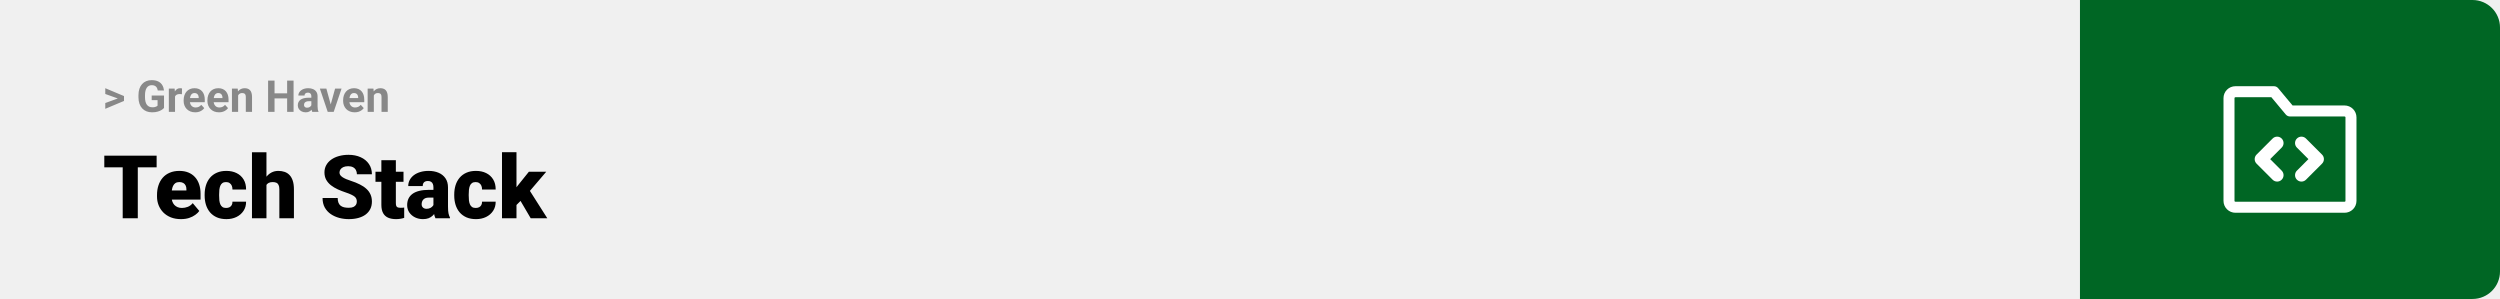
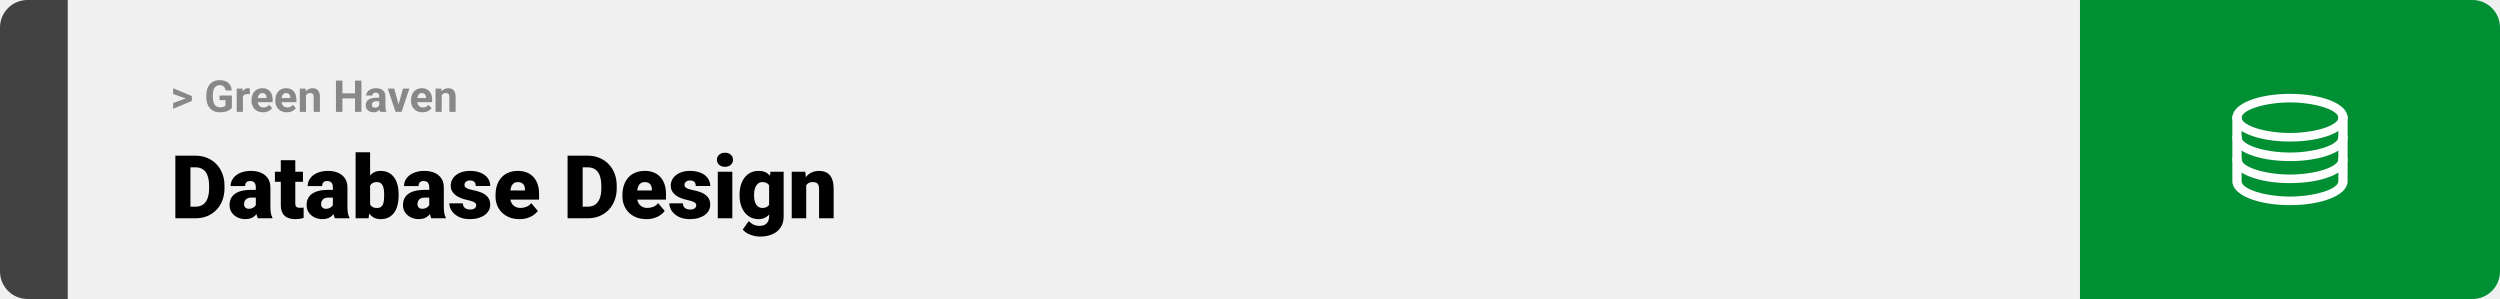
<svg xmlns="http://www.w3.org/2000/svg" width="1363" height="163" viewBox="0 0 1363 163" fill="none">
-   <rect width="1134" height="163" fill="#F0F0F0" />
-   <path d="M64.906 53.922L57.395 51.238V48.086L67.602 52.375V54.637L64.906 53.922ZM57.395 56.172L64.918 53.43L67.602 52.785V55.035L57.395 59.324V56.172ZM89.422 52.082V58.844C89.156 59.164 88.746 59.512 88.191 59.887C87.637 60.254 86.922 60.57 86.047 60.836C85.172 61.102 84.113 61.234 82.871 61.234C81.769 61.234 80.766 61.055 79.859 60.695C78.953 60.328 78.172 59.793 77.516 59.09C76.867 58.387 76.367 57.527 76.016 56.512C75.664 55.488 75.488 54.32 75.488 53.008V51.941C75.488 50.629 75.656 49.461 75.992 48.438C76.336 47.414 76.824 46.551 77.457 45.848C78.09 45.145 78.844 44.609 79.719 44.242C80.594 43.875 81.566 43.691 82.637 43.691C84.121 43.691 85.34 43.934 86.293 44.418C87.246 44.895 87.973 45.559 88.473 46.41C88.981 47.254 89.293 48.223 89.41 49.316H86C85.914 48.738 85.75 48.234 85.508 47.805C85.266 47.375 84.918 47.039 84.465 46.797C84.019 46.555 83.441 46.434 82.731 46.434C82.144 46.434 81.621 46.555 81.16 46.797C80.707 47.031 80.324 47.379 80.012 47.84C79.699 48.301 79.461 48.871 79.297 49.551C79.133 50.23 79.051 51.02 79.051 51.918V53.008C79.051 53.898 79.137 54.688 79.309 55.375C79.481 56.055 79.734 56.629 80.07 57.098C80.414 57.559 80.836 57.906 81.336 58.141C81.836 58.375 82.418 58.492 83.082 58.492C83.637 58.492 84.098 58.445 84.465 58.352C84.84 58.258 85.141 58.145 85.367 58.012C85.602 57.871 85.781 57.738 85.906 57.613V54.59H82.695V52.082H89.422ZM95.422 51.086V61H92.047V48.32H95.223L95.422 51.086ZM99.242 48.238L99.184 51.367C99.019 51.344 98.82 51.324 98.586 51.309C98.359 51.285 98.152 51.273 97.965 51.273C97.488 51.273 97.074 51.336 96.723 51.461C96.379 51.578 96.09 51.754 95.856 51.988C95.629 52.223 95.457 52.508 95.34 52.844C95.231 53.18 95.168 53.562 95.152 53.992L94.473 53.781C94.473 52.961 94.555 52.207 94.719 51.52C94.883 50.824 95.121 50.219 95.434 49.703C95.754 49.188 96.144 48.789 96.606 48.508C97.066 48.227 97.594 48.086 98.188 48.086C98.375 48.086 98.566 48.102 98.762 48.133C98.957 48.156 99.117 48.191 99.242 48.238ZM106.438 61.234C105.453 61.234 104.57 61.078 103.789 60.766C103.008 60.445 102.344 60.004 101.797 59.441C101.258 58.879 100.844 58.227 100.555 57.484C100.266 56.734 100.121 55.938 100.121 55.094V54.625C100.121 53.664 100.258 52.785 100.531 51.988C100.805 51.191 101.195 50.5 101.703 49.914C102.219 49.328 102.844 48.879 103.578 48.566C104.312 48.246 105.141 48.086 106.062 48.086C106.961 48.086 107.758 48.234 108.453 48.531C109.148 48.828 109.73 49.25 110.199 49.797C110.676 50.344 111.035 51 111.277 51.766C111.52 52.523 111.641 53.367 111.641 54.297V55.703H101.562V53.453H108.324V53.195C108.324 52.727 108.238 52.309 108.066 51.941C107.902 51.566 107.652 51.27 107.316 51.051C106.98 50.832 106.551 50.723 106.027 50.723C105.582 50.723 105.199 50.82 104.879 51.016C104.559 51.211 104.297 51.484 104.094 51.836C103.898 52.188 103.75 52.602 103.648 53.078C103.555 53.547 103.508 54.062 103.508 54.625V55.094C103.508 55.602 103.578 56.07 103.719 56.5C103.867 56.93 104.074 57.301 104.34 57.613C104.613 57.926 104.941 58.168 105.324 58.34C105.715 58.512 106.156 58.598 106.648 58.598C107.258 58.598 107.824 58.48 108.348 58.246C108.879 58.004 109.336 57.641 109.719 57.156L111.359 58.938C111.094 59.32 110.73 59.688 110.27 60.039C109.816 60.391 109.27 60.68 108.629 60.906C107.988 61.125 107.258 61.234 106.438 61.234ZM119.398 61.234C118.414 61.234 117.531 61.078 116.75 60.766C115.969 60.445 115.305 60.004 114.758 59.441C114.219 58.879 113.805 58.227 113.516 57.484C113.227 56.734 113.082 55.938 113.082 55.094V54.625C113.082 53.664 113.219 52.785 113.492 51.988C113.766 51.191 114.156 50.5 114.664 49.914C115.18 49.328 115.805 48.879 116.539 48.566C117.273 48.246 118.102 48.086 119.023 48.086C119.922 48.086 120.719 48.234 121.414 48.531C122.109 48.828 122.691 49.25 123.16 49.797C123.637 50.344 123.996 51 124.238 51.766C124.48 52.523 124.602 53.367 124.602 54.297V55.703H114.523V53.453H121.285V53.195C121.285 52.727 121.199 52.309 121.027 51.941C120.863 51.566 120.613 51.27 120.277 51.051C119.941 50.832 119.512 50.723 118.988 50.723C118.543 50.723 118.16 50.82 117.84 51.016C117.52 51.211 117.258 51.484 117.055 51.836C116.859 52.188 116.711 52.602 116.609 53.078C116.516 53.547 116.469 54.062 116.469 54.625V55.094C116.469 55.602 116.539 56.07 116.68 56.5C116.828 56.93 117.035 57.301 117.301 57.613C117.574 57.926 117.902 58.168 118.285 58.34C118.676 58.512 119.117 58.598 119.609 58.598C120.219 58.598 120.785 58.48 121.309 58.246C121.84 58.004 122.297 57.641 122.68 57.156L124.32 58.938C124.055 59.32 123.691 59.688 123.23 60.039C122.777 60.391 122.23 60.68 121.59 60.906C120.949 61.125 120.219 61.234 119.398 61.234ZM129.828 51.027V61H126.453V48.32H129.617L129.828 51.027ZM129.336 54.215H128.422C128.422 53.277 128.543 52.434 128.785 51.684C129.027 50.926 129.367 50.281 129.805 49.75C130.242 49.211 130.762 48.801 131.363 48.52C131.973 48.23 132.652 48.086 133.402 48.086C133.996 48.086 134.539 48.172 135.031 48.344C135.523 48.516 135.945 48.789 136.297 49.164C136.656 49.539 136.93 50.035 137.117 50.652C137.312 51.27 137.41 52.023 137.41 52.914V61H134.012V52.902C134.012 52.34 133.934 51.902 133.777 51.59C133.621 51.277 133.391 51.059 133.086 50.934C132.789 50.801 132.422 50.734 131.984 50.734C131.531 50.734 131.137 50.824 130.801 51.004C130.473 51.184 130.199 51.434 129.98 51.754C129.77 52.066 129.609 52.434 129.5 52.855C129.391 53.277 129.336 53.73 129.336 54.215ZM157.543 50.887V53.629H148.637V50.887H157.543ZM149.68 43.938V61H146.164V43.938H149.68ZM160.051 43.938V61H156.547V43.938H160.051ZM169.742 58.141V52.492C169.742 52.086 169.676 51.738 169.543 51.449C169.41 51.152 169.203 50.922 168.922 50.758C168.648 50.594 168.293 50.512 167.855 50.512C167.48 50.512 167.156 50.578 166.883 50.711C166.609 50.836 166.398 51.02 166.25 51.262C166.102 51.496 166.027 51.773 166.027 52.094H162.652C162.652 51.555 162.777 51.043 163.027 50.559C163.277 50.074 163.641 49.648 164.117 49.281C164.594 48.906 165.16 48.613 165.816 48.402C166.48 48.191 167.223 48.086 168.043 48.086C169.027 48.086 169.902 48.25 170.668 48.578C171.434 48.906 172.035 49.398 172.473 50.055C172.918 50.711 173.141 51.531 173.141 52.516V57.941C173.141 58.637 173.184 59.207 173.27 59.652C173.355 60.09 173.48 60.473 173.645 60.801V61H170.234C170.07 60.656 169.945 60.227 169.859 59.711C169.781 59.188 169.742 58.664 169.742 58.141ZM170.188 53.277L170.211 55.188H168.324C167.879 55.188 167.492 55.238 167.164 55.34C166.836 55.441 166.566 55.586 166.355 55.773C166.145 55.953 165.988 56.164 165.887 56.406C165.793 56.648 165.746 56.914 165.746 57.203C165.746 57.492 165.812 57.754 165.945 57.988C166.078 58.215 166.27 58.395 166.52 58.527C166.77 58.652 167.062 58.715 167.398 58.715C167.906 58.715 168.348 58.613 168.723 58.41C169.098 58.207 169.387 57.957 169.59 57.66C169.801 57.363 169.91 57.082 169.918 56.816L170.809 58.246C170.684 58.566 170.512 58.898 170.293 59.242C170.082 59.586 169.812 59.91 169.484 60.215C169.156 60.512 168.762 60.758 168.301 60.953C167.84 61.141 167.293 61.234 166.66 61.234C165.855 61.234 165.125 61.074 164.469 60.754C163.82 60.426 163.305 59.977 162.922 59.406C162.547 58.828 162.359 58.172 162.359 57.438C162.359 56.773 162.484 56.184 162.734 55.668C162.984 55.152 163.352 54.719 163.836 54.367C164.328 54.008 164.941 53.738 165.676 53.559C166.41 53.371 167.262 53.277 168.23 53.277H170.188ZM179.867 58.539L182.68 48.32H186.207L181.93 61H179.797L179.867 58.539ZM177.934 48.32L180.758 58.551L180.816 61H178.672L174.395 48.32H177.934ZM193.391 61.234C192.406 61.234 191.523 61.078 190.742 60.766C189.961 60.445 189.297 60.004 188.75 59.441C188.211 58.879 187.797 58.227 187.508 57.484C187.219 56.734 187.074 55.938 187.074 55.094V54.625C187.074 53.664 187.211 52.785 187.484 51.988C187.758 51.191 188.148 50.5 188.656 49.914C189.172 49.328 189.797 48.879 190.531 48.566C191.266 48.246 192.094 48.086 193.016 48.086C193.914 48.086 194.711 48.234 195.406 48.531C196.102 48.828 196.684 49.25 197.152 49.797C197.629 50.344 197.988 51 198.23 51.766C198.473 52.523 198.594 53.367 198.594 54.297V55.703H188.516V53.453H195.277V53.195C195.277 52.727 195.191 52.309 195.02 51.941C194.855 51.566 194.605 51.27 194.27 51.051C193.934 50.832 193.504 50.723 192.98 50.723C192.535 50.723 192.152 50.82 191.832 51.016C191.512 51.211 191.25 51.484 191.047 51.836C190.852 52.188 190.703 52.602 190.602 53.078C190.508 53.547 190.461 54.062 190.461 54.625V55.094C190.461 55.602 190.531 56.07 190.672 56.5C190.82 56.93 191.027 57.301 191.293 57.613C191.566 57.926 191.895 58.168 192.277 58.34C192.668 58.512 193.109 58.598 193.602 58.598C194.211 58.598 194.777 58.48 195.301 58.246C195.832 58.004 196.289 57.641 196.672 57.156L198.312 58.938C198.047 59.32 197.684 59.688 197.223 60.039C196.77 60.391 196.223 60.68 195.582 60.906C194.941 61.125 194.211 61.234 193.391 61.234ZM203.82 51.027V61H200.445V48.32H203.609L203.82 51.027ZM203.328 54.215H202.414C202.414 53.277 202.535 52.434 202.777 51.684C203.02 50.926 203.359 50.281 203.797 49.75C204.234 49.211 204.754 48.801 205.355 48.52C205.965 48.23 206.645 48.086 207.395 48.086C207.988 48.086 208.531 48.172 209.023 48.344C209.516 48.516 209.938 48.789 210.289 49.164C210.648 49.539 210.922 50.035 211.109 50.652C211.305 51.27 211.402 52.023 211.402 52.914V61H208.004V52.902C208.004 52.34 207.926 51.902 207.77 51.59C207.613 51.277 207.383 51.059 207.078 50.934C206.781 50.801 206.414 50.734 205.977 50.734C205.523 50.734 205.129 50.824 204.793 51.004C204.465 51.184 204.191 51.434 203.973 51.754C203.762 52.066 203.602 52.434 203.492 52.855C203.383 53.277 203.328 53.73 203.328 54.215Z" fill="#888888" />
-   <path d="M75.125 84.875V119H66.898V84.875H75.125ZM85.391 84.875V91.227H56.867V84.875H85.391ZM98.68 119.469C96.617 119.469 94.773 119.148 93.148 118.508C91.523 117.852 90.148 116.953 89.023 115.812C87.914 114.672 87.062 113.359 86.469 111.875C85.891 110.391 85.602 108.82 85.602 107.164V106.273C85.602 104.414 85.859 102.695 86.375 101.117C86.891 99.523 87.656 98.133 88.672 96.945C89.688 95.758 90.961 94.836 92.492 94.18C94.023 93.508 95.805 93.172 97.836 93.172C99.633 93.172 101.242 93.461 102.664 94.039C104.086 94.617 105.289 95.445 106.273 96.523C107.273 97.602 108.031 98.906 108.547 100.438C109.078 101.969 109.344 103.688 109.344 105.594V108.805H88.625V103.859H101.633V103.25C101.648 102.406 101.5 101.688 101.188 101.094C100.891 100.5 100.453 100.047 99.875 99.734C99.297 99.422 98.594 99.266 97.766 99.266C96.906 99.266 96.195 99.453 95.633 99.828C95.086 100.203 94.656 100.719 94.344 101.375C94.047 102.016 93.836 102.758 93.711 103.602C93.586 104.445 93.523 105.336 93.523 106.273V107.164C93.523 108.102 93.648 108.953 93.898 109.719C94.164 110.484 94.539 111.141 95.023 111.688C95.523 112.219 96.117 112.633 96.805 112.93C97.508 113.227 98.305 113.375 99.195 113.375C100.273 113.375 101.336 113.172 102.383 112.766C103.43 112.359 104.328 111.688 105.078 110.75L108.664 115.016C108.148 115.75 107.414 116.461 106.461 117.148C105.523 117.836 104.398 118.398 103.086 118.836C101.773 119.258 100.305 119.469 98.68 119.469ZM123.266 113.375C124 113.375 124.625 113.242 125.141 112.977C125.672 112.695 126.07 112.305 126.336 111.805C126.617 111.289 126.75 110.672 126.734 109.953H134.164C134.18 111.859 133.711 113.531 132.758 114.969C131.82 116.391 130.539 117.5 128.914 118.297C127.305 119.078 125.484 119.469 123.453 119.469C121.469 119.469 119.734 119.148 118.25 118.508C116.766 117.852 115.523 116.945 114.523 115.789C113.539 114.617 112.797 113.25 112.297 111.688C111.812 110.125 111.57 108.43 111.57 106.602V106.062C111.57 104.234 111.812 102.539 112.297 100.977C112.797 99.398 113.539 98.031 114.523 96.875C115.523 95.703 116.758 94.797 118.227 94.156C119.711 93.5 121.438 93.172 123.406 93.172C125.516 93.172 127.375 93.57 128.984 94.367C130.609 95.164 131.883 96.32 132.805 97.836C133.727 99.352 134.18 101.188 134.164 103.344H126.734C126.75 102.578 126.633 101.891 126.383 101.281C126.133 100.672 125.742 100.188 125.211 99.828C124.695 99.453 124.031 99.266 123.219 99.266C122.406 99.266 121.75 99.445 121.25 99.805C120.75 100.164 120.367 100.664 120.102 101.305C119.852 101.93 119.68 102.648 119.586 103.461C119.508 104.273 119.469 105.141 119.469 106.062V106.602C119.469 107.539 119.508 108.422 119.586 109.25C119.68 110.062 119.859 110.781 120.125 111.406C120.391 112.016 120.773 112.5 121.273 112.859C121.773 113.203 122.438 113.375 123.266 113.375ZM145.273 83V119H137.375V83H145.273ZM144.336 105.453L142.484 105.5C142.484 103.719 142.703 102.078 143.141 100.578C143.578 99.078 144.203 97.773 145.016 96.664C145.828 95.555 146.805 94.695 147.945 94.086C149.086 93.477 150.352 93.172 151.742 93.172C152.992 93.172 154.133 93.352 155.164 93.711C156.211 94.07 157.109 94.648 157.859 95.445C158.625 96.242 159.211 97.281 159.617 98.562C160.039 99.844 160.25 101.406 160.25 103.25V119H152.305V103.203C152.305 102.172 152.156 101.375 151.859 100.812C151.578 100.234 151.172 99.836 150.641 99.617C150.109 99.383 149.461 99.266 148.695 99.266C147.773 99.266 147.023 99.422 146.445 99.734C145.867 100.047 145.422 100.484 145.109 101.047C144.812 101.594 144.609 102.242 144.5 102.992C144.391 103.742 144.336 104.562 144.336 105.453ZM194.539 109.93C194.539 109.398 194.461 108.922 194.305 108.5C194.148 108.062 193.859 107.656 193.438 107.281C193.016 106.906 192.406 106.531 191.609 106.156C190.828 105.766 189.797 105.359 188.516 104.938C187.016 104.438 185.57 103.875 184.18 103.25C182.789 102.609 181.547 101.867 180.453 101.023C179.359 100.164 178.492 99.164 177.852 98.023C177.211 96.867 176.891 95.523 176.891 93.992C176.891 92.523 177.219 91.203 177.875 90.031C178.531 88.844 179.445 87.836 180.617 87.008C181.805 86.164 183.195 85.523 184.789 85.086C186.383 84.633 188.125 84.406 190.016 84.406C192.516 84.406 194.719 84.844 196.625 85.719C198.547 86.578 200.047 87.805 201.125 89.398C202.219 90.977 202.766 92.844 202.766 95H194.586C194.586 94.141 194.406 93.383 194.047 92.727C193.703 92.07 193.18 91.555 192.477 91.18C191.773 90.805 190.891 90.617 189.828 90.617C188.797 90.617 187.93 90.773 187.227 91.086C186.523 91.398 185.992 91.82 185.633 92.352C185.273 92.867 185.094 93.438 185.094 94.062C185.094 94.578 185.234 95.047 185.516 95.469C185.812 95.875 186.227 96.258 186.758 96.617C187.305 96.977 187.961 97.32 188.727 97.648C189.508 97.977 190.383 98.297 191.352 98.609C193.164 99.188 194.773 99.836 196.18 100.555C197.602 101.258 198.797 102.062 199.766 102.969C200.75 103.859 201.492 104.875 201.992 106.016C202.508 107.156 202.766 108.445 202.766 109.883C202.766 111.414 202.469 112.773 201.875 113.961C201.281 115.148 200.43 116.156 199.32 116.984C198.211 117.797 196.883 118.414 195.336 118.836C193.789 119.258 192.062 119.469 190.156 119.469C188.406 119.469 186.68 119.25 184.977 118.812C183.289 118.359 181.758 117.672 180.383 116.75C179.008 115.812 177.906 114.617 177.078 113.164C176.266 111.695 175.859 109.953 175.859 107.938H184.109C184.109 108.938 184.242 109.781 184.508 110.469C184.773 111.156 185.164 111.711 185.68 112.133C186.195 112.539 186.828 112.836 187.578 113.023C188.328 113.195 189.188 113.281 190.156 113.281C191.203 113.281 192.047 113.133 192.688 112.836C193.328 112.523 193.797 112.117 194.094 111.617C194.391 111.102 194.539 110.539 194.539 109.93ZM219.992 93.641V99.125H204.711V93.641H219.992ZM207.922 87.336H215.82V110.727C215.82 111.398 215.898 111.922 216.055 112.297C216.211 112.656 216.477 112.914 216.852 113.07C217.242 113.211 217.758 113.281 218.398 113.281C218.852 113.281 219.227 113.273 219.523 113.258C219.82 113.227 220.102 113.188 220.367 113.141V118.789C219.695 119.008 218.992 119.172 218.258 119.281C217.523 119.406 216.742 119.469 215.914 119.469C214.227 119.469 212.781 119.203 211.578 118.672C210.391 118.141 209.484 117.305 208.859 116.164C208.234 115.023 207.922 113.539 207.922 111.711V87.336ZM236.305 112.625V102.172C236.305 101.453 236.203 100.836 236 100.32C235.797 99.805 235.477 99.406 235.039 99.125C234.602 98.828 234.016 98.68 233.281 98.68C232.688 98.68 232.18 98.781 231.758 98.984C231.336 99.188 231.016 99.492 230.797 99.898C230.578 100.305 230.469 100.82 230.469 101.445H222.57C222.57 100.273 222.828 99.188 223.344 98.188C223.875 97.172 224.625 96.289 225.594 95.539C226.578 94.789 227.75 94.211 229.109 93.805C230.484 93.383 232.016 93.172 233.703 93.172C235.719 93.172 237.516 93.508 239.094 94.18C240.688 94.852 241.945 95.859 242.867 97.203C243.789 98.531 244.25 100.203 244.25 102.219V112.602C244.25 114.258 244.344 115.516 244.531 116.375C244.719 117.219 244.984 117.961 245.328 118.602V119H237.406C237.031 118.219 236.75 117.266 236.562 116.141C236.391 115 236.305 113.828 236.305 112.625ZM237.266 103.508L237.312 107.727H233.82C233.086 107.727 232.461 107.828 231.945 108.031C231.445 108.234 231.039 108.516 230.727 108.875C230.43 109.219 230.211 109.609 230.07 110.047C229.945 110.484 229.883 110.945 229.883 111.43C229.883 111.898 229.992 112.32 230.211 112.695C230.445 113.055 230.758 113.336 231.148 113.539C231.539 113.742 231.977 113.844 232.461 113.844C233.336 113.844 234.078 113.68 234.688 113.352C235.312 113.008 235.789 112.594 236.117 112.109C236.445 111.625 236.609 111.172 236.609 110.75L238.344 113.984C238.031 114.609 237.672 115.242 237.266 115.883C236.875 116.523 236.383 117.117 235.789 117.664C235.211 118.195 234.5 118.633 233.656 118.977C232.812 119.305 231.789 119.469 230.586 119.469C229.023 119.469 227.586 119.148 226.273 118.508C224.977 117.867 223.938 116.977 223.156 115.836C222.375 114.68 221.984 113.352 221.984 111.852C221.984 110.539 222.219 109.367 222.688 108.336C223.172 107.305 223.898 106.43 224.867 105.711C225.836 104.992 227.07 104.445 228.57 104.07C230.07 103.695 231.836 103.508 233.867 103.508H237.266ZM259.344 113.375C260.078 113.375 260.703 113.242 261.219 112.977C261.75 112.695 262.148 112.305 262.414 111.805C262.695 111.289 262.828 110.672 262.812 109.953H270.242C270.258 111.859 269.789 113.531 268.836 114.969C267.898 116.391 266.617 117.5 264.992 118.297C263.383 119.078 261.562 119.469 259.531 119.469C257.547 119.469 255.812 119.148 254.328 118.508C252.844 117.852 251.602 116.945 250.602 115.789C249.617 114.617 248.875 113.25 248.375 111.688C247.891 110.125 247.648 108.43 247.648 106.602V106.062C247.648 104.234 247.891 102.539 248.375 100.977C248.875 99.398 249.617 98.031 250.602 96.875C251.602 95.703 252.836 94.797 254.305 94.156C255.789 93.5 257.516 93.172 259.484 93.172C261.594 93.172 263.453 93.57 265.062 94.367C266.688 95.164 267.961 96.32 268.883 97.836C269.805 99.352 270.258 101.188 270.242 103.344H262.812C262.828 102.578 262.711 101.891 262.461 101.281C262.211 100.672 261.82 100.188 261.289 99.828C260.773 99.453 260.109 99.266 259.297 99.266C258.484 99.266 257.828 99.445 257.328 99.805C256.828 100.164 256.445 100.664 256.18 101.305C255.93 101.93 255.758 102.648 255.664 103.461C255.586 104.273 255.547 105.141 255.547 106.062V106.602C255.547 107.539 255.586 108.422 255.664 109.25C255.758 110.062 255.938 110.781 256.203 111.406C256.469 112.016 256.852 112.5 257.352 112.859C257.852 113.203 258.516 113.375 259.344 113.375ZM281.586 82.977V119H273.688V82.977H281.586ZM297.805 93.641L286.789 106.555L281.023 112.32L277.578 107.305L282.383 101.047L288.336 93.641H297.805ZM289.344 119L282.57 107.445L288.406 103.297L298.391 119H289.344Z" fill="black" />
-   <path d="M1134 0H1348C1356.28 0 1363 6.716 1363 15V148C1363 156.284 1356.28 163 1348 163H1134V0Z" fill="#006624" />
-   <path fill-rule="evenodd" clip-rule="evenodd" d="M1218.75 53C1218.62 53 1218.49 53.053 1218.4 53.146C1218.3 53.24 1218.25 53.367 1218.25 53.5V109.5C1218.25 109.633 1218.3 109.76 1218.4 109.854C1218.49 109.947 1218.62 110 1218.75 110H1278.25C1278.38 110 1278.51 109.947 1278.6 109.854C1278.7 109.76 1278.75 109.633 1278.75 109.5V64C1278.75 63.867 1278.7 63.74 1278.6 63.646C1278.51 63.553 1278.38 63.5 1278.25 63.5H1248.5C1247.61 63.5 1246.77 63.105 1246.2 62.421L1238.34 53H1218.75ZM1214.15 48.904C1215.37 47.685 1217.03 47 1218.75 47H1239.75C1240.64 47 1241.48 47.395 1242.05 48.079L1249.91 57.5H1278.25C1279.97 57.5 1281.63 58.185 1282.85 59.404C1284.07 60.623 1284.75 62.276 1284.75 64V109.5C1284.75 111.224 1284.07 112.877 1282.85 114.096C1281.63 115.315 1279.97 116 1278.25 116H1218.75C1217.03 116 1215.37 115.315 1214.15 114.096C1212.93 112.877 1212.25 111.224 1212.25 109.5V53.5C1212.25 51.776 1212.93 50.123 1214.15 48.904Z" fill="white" />
-   <path fill-rule="evenodd" clip-rule="evenodd" d="M1243.97 75.525C1245.34 76.892 1245.34 79.108 1243.97 80.475L1237.7 86.75L1243.97 93.025C1245.34 94.392 1245.34 96.608 1243.97 97.975C1242.61 99.342 1240.39 99.342 1239.03 97.975L1230.28 89.225C1228.91 87.858 1228.91 85.642 1230.28 84.275L1239.03 75.525C1240.39 74.158 1242.61 74.158 1243.97 75.525Z" fill="white" />
-   <path fill-rule="evenodd" clip-rule="evenodd" d="M1252.28 97.975C1250.91 96.608 1250.91 94.392 1252.28 93.025L1258.55 86.75L1252.28 80.475C1250.91 79.108 1250.91 76.892 1252.28 75.525C1253.64 74.158 1255.86 74.158 1257.22 75.525L1265.97 84.275C1267.34 85.642 1267.34 87.858 1265.97 89.225L1257.22 97.975C1255.86 99.342 1253.64 99.342 1252.28 97.975Z" fill="white" />
+   <path d="M0 15C0 6.716 6.716 0 15 0H37V163H15C6.716 163 0 156.284 0 148V15Z" fill="#424242" />
+   <rect width="1097" height="163" transform="translate(37)" fill="#F0F0F0" />
+   <path d="M101.906 53.922L94.394 51.238V48.086L104.602 52.375V54.637L101.906 53.922ZM94.394 56.172L101.918 53.43L104.602 52.785V55.035L94.394 59.324V56.172ZM126.422 52.082V58.844C126.156 59.164 125.746 59.512 125.191 59.887C124.637 60.254 123.922 60.57 123.047 60.836C122.172 61.102 121.113 61.234 119.871 61.234C118.77 61.234 117.766 61.055 116.859 60.695C115.953 60.328 115.172 59.793 114.516 59.09C113.867 58.387 113.367 57.527 113.016 56.512C112.664 55.488 112.488 54.32 112.488 53.008V51.941C112.488 50.629 112.656 49.461 112.992 48.438C113.336 47.414 113.824 46.551 114.457 45.848C115.09 45.145 115.844 44.609 116.719 44.242C117.594 43.875 118.566 43.691 119.637 43.691C121.121 43.691 122.34 43.934 123.293 44.418C124.246 44.895 124.973 45.559 125.473 46.41C125.98 47.254 126.293 48.223 126.41 49.316H123C122.914 48.738 122.75 48.234 122.508 47.805C122.266 47.375 121.918 47.039 121.465 46.797C121.02 46.555 120.441 46.434 119.73 46.434C119.145 46.434 118.621 46.555 118.16 46.797C117.707 47.031 117.324 47.379 117.012 47.84C116.699 48.301 116.461 48.871 116.297 49.551C116.133 50.23 116.051 51.02 116.051 51.918V53.008C116.051 53.898 116.137 54.688 116.309 55.375C116.48 56.055 116.734 56.629 117.07 57.098C117.414 57.559 117.836 57.906 118.336 58.141C118.836 58.375 119.418 58.492 120.082 58.492C120.637 58.492 121.098 58.445 121.465 58.352C121.84 58.258 122.141 58.145 122.367 58.012C122.602 57.871 122.781 57.738 122.906 57.613V54.59H119.695V52.082H126.422ZM132.422 51.086V61H129.047V48.32H132.223L132.422 51.086ZM136.242 48.238L136.184 51.367C136.02 51.344 135.82 51.324 135.586 51.309C135.359 51.285 135.152 51.273 134.965 51.273C134.488 51.273 134.074 51.336 133.723 51.461C133.379 51.578 133.09 51.754 132.855 51.988C132.629 52.223 132.457 52.508 132.34 52.844C132.23 53.18 132.168 53.562 132.152 53.992L131.473 53.781C131.473 52.961 131.555 52.207 131.719 51.52C131.883 50.824 132.121 50.219 132.434 49.703C132.754 49.188 133.145 48.789 133.605 48.508C134.066 48.227 134.594 48.086 135.188 48.086C135.375 48.086 135.566 48.102 135.762 48.133C135.957 48.156 136.117 48.191 136.242 48.238ZM143.438 61.234C142.453 61.234 141.57 61.078 140.789 60.766C140.008 60.445 139.344 60.004 138.797 59.441C138.258 58.879 137.844 58.227 137.555 57.484C137.266 56.734 137.121 55.938 137.121 55.094V54.625C137.121 53.664 137.258 52.785 137.531 51.988C137.805 51.191 138.195 50.5 138.703 49.914C139.219 49.328 139.844 48.879 140.578 48.566C141.312 48.246 142.141 48.086 143.062 48.086C143.961 48.086 144.758 48.234 145.453 48.531C146.148 48.828 146.73 49.25 147.199 49.797C147.676 50.344 148.035 51 148.277 51.766C148.52 52.523 148.641 53.367 148.641 54.297V55.703H138.562V53.453H145.324V53.195C145.324 52.727 145.238 52.309 145.066 51.941C144.902 51.566 144.652 51.27 144.316 51.051C143.98 50.832 143.551 50.723 143.027 50.723C142.582 50.723 142.199 50.82 141.879 51.016C141.559 51.211 141.297 51.484 141.094 51.836C140.898 52.188 140.75 52.602 140.648 53.078C140.555 53.547 140.508 54.062 140.508 54.625V55.094C140.508 55.602 140.578 56.07 140.719 56.5C140.867 56.93 141.074 57.301 141.34 57.613C141.613 57.926 141.941 58.168 142.324 58.34C142.715 58.512 143.156 58.598 143.648 58.598C144.258 58.598 144.824 58.48 145.348 58.246C145.879 58.004 146.336 57.641 146.719 57.156L148.359 58.938C148.094 59.32 147.73 59.688 147.27 60.039C146.816 60.391 146.27 60.68 145.629 60.906C144.988 61.125 144.258 61.234 143.438 61.234ZM156.398 61.234C155.414 61.234 154.531 61.078 153.75 60.766C152.969 60.445 152.305 60.004 151.758 59.441C151.219 58.879 150.805 58.227 150.516 57.484C150.227 56.734 150.082 55.938 150.082 55.094V54.625C150.082 53.664 150.219 52.785 150.492 51.988C150.766 51.191 151.156 50.5 151.664 49.914C152.18 49.328 152.805 48.879 153.539 48.566C154.273 48.246 155.102 48.086 156.023 48.086C156.922 48.086 157.719 48.234 158.414 48.531C159.109 48.828 159.691 49.25 160.16 49.797C160.637 50.344 160.996 51 161.238 51.766C161.48 52.523 161.602 53.367 161.602 54.297V55.703H151.523V53.453H158.285V53.195C158.285 52.727 158.199 52.309 158.027 51.941C157.863 51.566 157.613 51.27 157.277 51.051C156.941 50.832 156.512 50.723 155.988 50.723C155.543 50.723 155.16 50.82 154.84 51.016C154.52 51.211 154.258 51.484 154.055 51.836C153.859 52.188 153.711 52.602 153.609 53.078C153.516 53.547 153.469 54.062 153.469 54.625V55.094C153.469 55.602 153.539 56.07 153.68 56.5C153.828 56.93 154.035 57.301 154.301 57.613C154.574 57.926 154.902 58.168 155.285 58.34C155.676 58.512 156.117 58.598 156.609 58.598C157.219 58.598 157.785 58.48 158.309 58.246C158.84 58.004 159.297 57.641 159.68 57.156L161.32 58.938C161.055 59.32 160.691 59.688 160.23 60.039C159.777 60.391 159.23 60.68 158.59 60.906C157.949 61.125 157.219 61.234 156.398 61.234ZM166.828 51.027V61H163.453V48.32H166.617L166.828 51.027ZM166.336 54.215H165.422C165.422 53.277 165.543 52.434 165.785 51.684C166.027 50.926 166.367 50.281 166.805 49.75C167.242 49.211 167.762 48.801 168.363 48.52C168.973 48.23 169.652 48.086 170.402 48.086C170.996 48.086 171.539 48.172 172.031 48.344C172.523 48.516 172.945 48.789 173.297 49.164C173.656 49.539 173.93 50.035 174.117 50.652C174.312 51.27 174.41 52.023 174.41 52.914V61H171.012V52.902C171.012 52.34 170.934 51.902 170.777 51.59C170.621 51.277 170.391 51.059 170.086 50.934C169.789 50.801 169.422 50.734 168.984 50.734C168.531 50.734 168.137 50.824 167.801 51.004C167.473 51.184 167.199 51.434 166.98 51.754C166.77 52.066 166.609 52.434 166.5 52.855C166.391 53.277 166.336 53.73 166.336 54.215ZM194.543 50.887V53.629H185.637V50.887H194.543ZM186.68 43.938V61H183.164V43.938H186.68ZM197.051 43.938V61H193.547V43.938H197.051ZM206.742 58.141V52.492C206.742 52.086 206.676 51.738 206.543 51.449C206.41 51.152 206.203 50.922 205.922 50.758C205.648 50.594 205.293 50.512 204.855 50.512C204.48 50.512 204.156 50.578 203.883 50.711C203.609 50.836 203.398 51.02 203.25 51.262C203.102 51.496 203.027 51.773 203.027 52.094H199.652C199.652 51.555 199.777 51.043 200.027 50.559C200.277 50.074 200.641 49.648 201.117 49.281C201.594 48.906 202.16 48.613 202.816 48.402C203.48 48.191 204.223 48.086 205.043 48.086C206.027 48.086 206.902 48.25 207.668 48.578C208.434 48.906 209.035 49.398 209.473 50.055C209.918 50.711 210.141 51.531 210.141 52.516V57.941C210.141 58.637 210.184 59.207 210.27 59.652C210.355 60.09 210.48 60.473 210.645 60.801V61H207.234C207.07 60.656 206.945 60.227 206.859 59.711C206.781 59.188 206.742 58.664 206.742 58.141ZM207.188 53.277L207.211 55.188H205.324C204.879 55.188 204.492 55.238 204.164 55.34C203.836 55.441 203.566 55.586 203.355 55.773C203.145 55.953 202.988 56.164 202.887 56.406C202.793 56.648 202.746 56.914 202.746 57.203C202.746 57.492 202.812 57.754 202.945 57.988C203.078 58.215 203.27 58.395 203.52 58.527C203.77 58.652 204.062 58.715 204.398 58.715C204.906 58.715 205.348 58.613 205.723 58.41C206.098 58.207 206.387 57.957 206.59 57.66C206.801 57.363 206.91 57.082 206.918 56.816L207.809 58.246C207.684 58.566 207.512 58.898 207.293 59.242C207.082 59.586 206.812 59.91 206.484 60.215C206.156 60.512 205.762 60.758 205.301 60.953C204.84 61.141 204.293 61.234 203.66 61.234C202.855 61.234 202.125 61.074 201.469 60.754C200.82 60.426 200.305 59.977 199.922 59.406C199.547 58.828 199.359 58.172 199.359 57.438C199.359 56.773 199.484 56.184 199.734 55.668C199.984 55.152 200.352 54.719 200.836 54.367C201.328 54.008 201.941 53.738 202.676 53.559C203.41 53.371 204.262 53.277 205.23 53.277H207.188ZM216.867 58.539L219.68 48.32H223.207L218.93 61H216.797L216.867 58.539ZM214.934 48.32L217.758 58.551L217.816 61H215.672L211.395 48.32H214.934ZM230.391 61.234C229.406 61.234 228.523 61.078 227.742 60.766C226.961 60.445 226.297 60.004 225.75 59.441C225.211 58.879 224.797 58.227 224.508 57.484C224.219 56.734 224.074 55.938 224.074 55.094V54.625C224.074 53.664 224.211 52.785 224.484 51.988C224.758 51.191 225.148 50.5 225.656 49.914C226.172 49.328 226.797 48.879 227.531 48.566C228.266 48.246 229.094 48.086 230.016 48.086C230.914 48.086 231.711 48.234 232.406 48.531C233.102 48.828 233.684 49.25 234.152 49.797C234.629 50.344 234.988 51 235.23 51.766C235.473 52.523 235.594 53.367 235.594 54.297V55.703H225.516V53.453H232.277V53.195C232.277 52.727 232.191 52.309 232.02 51.941C231.855 51.566 231.605 51.27 231.27 51.051C230.934 50.832 230.504 50.723 229.98 50.723C229.535 50.723 229.152 50.82 228.832 51.016C228.512 51.211 228.25 51.484 228.047 51.836C227.852 52.188 227.703 52.602 227.602 53.078C227.508 53.547 227.461 54.062 227.461 54.625V55.094C227.461 55.602 227.531 56.07 227.672 56.5C227.82 56.93 228.027 57.301 228.293 57.613C228.566 57.926 228.895 58.168 229.277 58.34C229.668 58.512 230.109 58.598 230.602 58.598C231.211 58.598 231.777 58.48 232.301 58.246C232.832 58.004 233.289 57.641 233.672 57.156L235.312 58.938C235.047 59.32 234.684 59.688 234.223 60.039C233.77 60.391 233.223 60.68 232.582 60.906C231.941 61.125 231.211 61.234 230.391 61.234ZM240.82 51.027V61H237.445V48.32H240.609L240.82 51.027ZM240.328 54.215H239.414C239.414 53.277 239.535 52.434 239.777 51.684C240.02 50.926 240.359 50.281 240.797 49.75C241.234 49.211 241.754 48.801 242.355 48.52C242.965 48.23 243.645 48.086 244.395 48.086C244.988 48.086 245.531 48.172 246.023 48.344C246.516 48.516 246.938 48.789 247.289 49.164C247.648 49.539 247.922 50.035 248.109 50.652C248.305 51.27 248.402 52.023 248.402 52.914V61H245.004V52.902C245.004 52.34 244.926 51.902 244.77 51.59C244.613 51.277 244.383 51.059 244.078 50.934C243.781 50.801 243.414 50.734 242.977 50.734C242.523 50.734 242.129 50.824 241.793 51.004C241.465 51.184 241.191 51.434 240.973 51.754C240.762 52.066 240.602 52.434 240.492 52.855C240.383 53.277 240.328 53.73 240.328 54.215Z" fill="#888888" />
+   <path d="M106.688 119H99.117L99.164 112.672H106.688C108.25 112.672 109.57 112.297 110.648 111.547C111.742 110.797 112.57 109.68 113.133 108.195C113.711 106.695 114 104.852 114 102.664V101.188C114 99.547 113.836 98.109 113.508 96.875C113.195 95.625 112.727 94.586 112.102 93.758C111.477 92.914 110.695 92.281 109.758 91.859C108.836 91.438 107.773 91.227 106.57 91.227H98.977V84.875H106.57C108.883 84.875 111 85.273 112.922 86.07C114.859 86.852 116.531 87.977 117.938 89.445C119.359 90.898 120.453 92.625 121.219 94.625C122 96.609 122.391 98.812 122.391 101.234V102.664C122.391 105.07 122 107.273 121.219 109.273C120.453 111.273 119.367 113 117.961 114.453C116.555 115.906 114.891 117.031 112.969 117.828C111.062 118.609 108.969 119 106.688 119ZM103.828 84.875V119H95.602V84.875H103.828ZM139.477 112.625V102.172C139.477 101.453 139.375 100.836 139.172 100.32C138.969 99.805 138.648 99.406 138.211 99.125C137.773 98.828 137.188 98.68 136.453 98.68C135.859 98.68 135.352 98.781 134.93 98.984C134.508 99.188 134.188 99.492 133.969 99.898C133.75 100.305 133.641 100.82 133.641 101.445H125.742C125.742 100.273 126 99.188 126.516 98.188C127.047 97.172 127.797 96.289 128.766 95.539C129.75 94.789 130.922 94.211 132.281 93.805C133.656 93.383 135.188 93.172 136.875 93.172C138.891 93.172 140.688 93.508 142.266 94.18C143.859 94.852 145.117 95.859 146.039 97.203C146.961 98.531 147.422 100.203 147.422 102.219V112.602C147.422 114.258 147.516 115.516 147.703 116.375C147.891 117.219 148.156 117.961 148.5 118.602V119H140.578C140.203 118.219 139.922 117.266 139.734 116.141C139.562 115 139.477 113.828 139.477 112.625ZM140.438 103.508L140.484 107.727H136.992C136.258 107.727 135.633 107.828 135.117 108.031C134.617 108.234 134.211 108.516 133.898 108.875C133.602 109.219 133.383 109.609 133.242 110.047C133.117 110.484 133.055 110.945 133.055 111.43C133.055 111.898 133.164 112.32 133.383 112.695C133.617 113.055 133.93 113.336 134.32 113.539C134.711 113.742 135.148 113.844 135.633 113.844C136.508 113.844 137.25 113.68 137.859 113.352C138.484 113.008 138.961 112.594 139.289 112.109C139.617 111.625 139.781 111.172 139.781 110.75L141.516 113.984C141.203 114.609 140.844 115.242 140.438 115.883C140.047 116.523 139.555 117.117 138.961 117.664C138.383 118.195 137.672 118.633 136.828 118.977C135.984 119.305 134.961 119.469 133.758 119.469C132.195 119.469 130.758 119.148 129.445 118.508C128.148 117.867 127.109 116.977 126.328 115.836C125.547 114.68 125.156 113.352 125.156 111.852C125.156 110.539 125.391 109.367 125.859 108.336C126.344 107.305 127.07 106.43 128.039 105.711C129.008 104.992 130.242 104.445 131.742 104.07C133.242 103.695 135.008 103.508 137.039 103.508H140.438ZM165.164 93.641V99.125H149.883V93.641H165.164ZM153.094 87.336H160.992V110.727C160.992 111.398 161.07 111.922 161.227 112.297C161.383 112.656 161.648 112.914 162.023 113.07C162.414 113.211 162.93 113.281 163.57 113.281C164.023 113.281 164.398 113.273 164.695 113.258C164.992 113.227 165.273 113.188 165.539 113.141V118.789C164.867 119.008 164.164 119.172 163.43 119.281C162.695 119.406 161.914 119.469 161.086 119.469C159.398 119.469 157.953 119.203 156.75 118.672C155.562 118.141 154.656 117.305 154.031 116.164C153.406 115.023 153.094 113.539 153.094 111.711V87.336ZM181.477 112.625V102.172C181.477 101.453 181.375 100.836 181.172 100.32C180.969 99.805 180.648 99.406 180.211 99.125C179.773 98.828 179.188 98.68 178.453 98.68C177.859 98.68 177.352 98.781 176.93 98.984C176.508 99.188 176.188 99.492 175.969 99.898C175.75 100.305 175.641 100.82 175.641 101.445H167.742C167.742 100.273 168 99.188 168.516 98.188C169.047 97.172 169.797 96.289 170.766 95.539C171.75 94.789 172.922 94.211 174.281 93.805C175.656 93.383 177.188 93.172 178.875 93.172C180.891 93.172 182.688 93.508 184.266 94.18C185.859 94.852 187.117 95.859 188.039 97.203C188.961 98.531 189.422 100.203 189.422 102.219V112.602C189.422 114.258 189.516 115.516 189.703 116.375C189.891 117.219 190.156 117.961 190.5 118.602V119H182.578C182.203 118.219 181.922 117.266 181.734 116.141C181.562 115 181.477 113.828 181.477 112.625ZM182.438 103.508L182.484 107.727H178.992C178.258 107.727 177.633 107.828 177.117 108.031C176.617 108.234 176.211 108.516 175.898 108.875C175.602 109.219 175.383 109.609 175.242 110.047C175.117 110.484 175.055 110.945 175.055 111.43C175.055 111.898 175.164 112.32 175.383 112.695C175.617 113.055 175.93 113.336 176.32 113.539C176.711 113.742 177.148 113.844 177.633 113.844C178.508 113.844 179.25 113.68 179.859 113.352C180.484 113.008 180.961 112.594 181.289 112.109C181.617 111.625 181.781 111.172 181.781 110.75L183.516 113.984C183.203 114.609 182.844 115.242 182.438 115.883C182.047 116.523 181.555 117.117 180.961 117.664C180.383 118.195 179.672 118.633 178.828 118.977C177.984 119.305 176.961 119.469 175.758 119.469C174.195 119.469 172.758 119.148 171.445 118.508C170.148 117.867 169.109 116.977 168.328 115.836C167.547 114.68 167.156 113.352 167.156 111.852C167.156 110.539 167.391 109.367 167.859 108.336C168.344 107.305 169.07 106.43 170.039 105.711C171.008 104.992 172.242 104.445 173.742 104.07C175.242 103.695 177.008 103.508 179.039 103.508H182.438ZM193.875 83H201.773V112.766L200.953 119H193.875V83ZM217.336 106.039V106.531C217.336 108.453 217.141 110.203 216.75 111.781C216.359 113.359 215.758 114.727 214.945 115.883C214.133 117.023 213.109 117.906 211.875 118.531C210.641 119.156 209.18 119.469 207.492 119.469C205.961 119.469 204.648 119.141 203.555 118.484C202.461 117.812 201.547 116.891 200.812 115.719C200.078 114.531 199.484 113.164 199.031 111.617C198.578 110.055 198.219 108.383 197.953 106.602V106.016C198.219 104.25 198.578 102.594 199.031 101.047C199.484 99.484 200.078 98.117 200.812 96.945C201.547 95.758 202.453 94.836 203.531 94.18C204.625 93.508 205.93 93.172 207.445 93.172C209.148 93.172 210.617 93.492 211.852 94.133C213.102 94.773 214.133 95.672 214.945 96.828C215.758 97.984 216.359 99.344 216.75 100.906C217.141 102.469 217.336 104.18 217.336 106.039ZM209.438 106.531V106.039C209.438 105.117 209.383 104.25 209.273 103.438C209.164 102.625 208.969 101.906 208.688 101.281C208.406 100.656 208.008 100.164 207.492 99.805C206.977 99.445 206.305 99.266 205.477 99.266C204.633 99.266 203.922 99.406 203.344 99.688C202.781 99.969 202.328 100.375 201.984 100.906C201.656 101.422 201.422 102.062 201.281 102.828C201.141 103.578 201.078 104.43 201.094 105.383V107.234C201.062 108.531 201.18 109.641 201.445 110.562C201.711 111.484 202.172 112.188 202.828 112.672C203.484 113.156 204.383 113.398 205.523 113.398C206.367 113.398 207.047 113.234 207.562 112.906C208.094 112.578 208.492 112.109 208.758 111.5C209.023 110.891 209.203 110.164 209.297 109.32C209.391 108.477 209.438 107.547 209.438 106.531ZM234.023 112.625V102.172C234.023 101.453 233.922 100.836 233.719 100.32C233.516 99.805 233.195 99.406 232.758 99.125C232.32 98.828 231.734 98.68 231 98.68C230.406 98.68 229.898 98.781 229.477 98.984C229.055 99.188 228.734 99.492 228.516 99.898C228.297 100.305 228.188 100.82 228.188 101.445H220.289C220.289 100.273 220.547 99.188 221.062 98.188C221.594 97.172 222.344 96.289 223.312 95.539C224.297 94.789 225.469 94.211 226.828 93.805C228.203 93.383 229.734 93.172 231.422 93.172C233.438 93.172 235.234 93.508 236.812 94.18C238.406 94.852 239.664 95.859 240.586 97.203C241.508 98.531 241.969 100.203 241.969 102.219V112.602C241.969 114.258 242.062 115.516 242.25 116.375C242.438 117.219 242.703 117.961 243.047 118.602V119H235.125C234.75 118.219 234.469 117.266 234.281 116.141C234.109 115 234.023 113.828 234.023 112.625ZM234.984 103.508L235.031 107.727H231.539C230.805 107.727 230.18 107.828 229.664 108.031C229.164 108.234 228.758 108.516 228.445 108.875C228.148 109.219 227.93 109.609 227.789 110.047C227.664 110.484 227.602 110.945 227.602 111.43C227.602 111.898 227.711 112.32 227.93 112.695C228.164 113.055 228.477 113.336 228.867 113.539C229.258 113.742 229.695 113.844 230.18 113.844C231.055 113.844 231.797 113.68 232.406 113.352C233.031 113.008 233.508 112.594 233.836 112.109C234.164 111.625 234.328 111.172 234.328 110.75L236.062 113.984C235.75 114.609 235.391 115.242 234.984 115.883C234.594 116.523 234.102 117.117 233.508 117.664C232.93 118.195 232.219 118.633 231.375 118.977C230.531 119.305 229.508 119.469 228.305 119.469C226.742 119.469 225.305 119.148 223.992 118.508C222.695 117.867 221.656 116.977 220.875 115.836C220.094 114.68 219.703 113.352 219.703 111.852C219.703 110.539 219.938 109.367 220.406 108.336C220.891 107.305 221.617 106.43 222.586 105.711C223.555 104.992 224.789 104.445 226.289 104.07C227.789 103.695 229.555 103.508 231.586 103.508H234.984ZM259.641 111.875C259.641 111.438 259.492 111.062 259.195 110.75C258.914 110.422 258.414 110.125 257.695 109.859C256.977 109.578 255.969 109.297 254.672 109.016C253.438 108.75 252.273 108.398 251.18 107.961C250.102 107.523 249.156 106.992 248.344 106.367C247.531 105.742 246.891 105 246.422 104.141C245.969 103.281 245.742 102.297 245.742 101.188C245.742 100.109 245.969 99.094 246.422 98.141C246.891 97.172 247.57 96.32 248.461 95.586C249.367 94.836 250.469 94.25 251.766 93.828C253.062 93.391 254.539 93.172 256.195 93.172C258.477 93.172 260.445 93.523 262.102 94.227C263.758 94.914 265.031 95.883 265.922 97.133C266.828 98.367 267.281 99.797 267.281 101.422H259.383C259.383 100.781 259.273 100.234 259.055 99.781C258.852 99.328 258.516 98.984 258.047 98.75C257.578 98.5 256.953 98.375 256.172 98.375C255.625 98.375 255.125 98.477 254.672 98.68C254.234 98.883 253.883 99.164 253.617 99.523C253.352 99.883 253.219 100.305 253.219 100.789C253.219 101.133 253.297 101.445 253.453 101.727C253.625 101.992 253.883 102.242 254.227 102.477C254.57 102.695 255.008 102.898 255.539 103.086C256.07 103.258 256.711 103.414 257.461 103.555C259.164 103.867 260.758 104.312 262.242 104.891C263.727 105.469 264.93 106.289 265.852 107.352C266.789 108.414 267.258 109.844 267.258 111.641C267.258 112.766 267 113.805 266.484 114.758C265.969 115.695 265.227 116.523 264.258 117.242C263.289 117.945 262.125 118.492 260.766 118.883C259.406 119.273 257.875 119.469 256.172 119.469C253.75 119.469 251.703 119.039 250.031 118.18C248.359 117.305 247.094 116.211 246.234 114.898C245.391 113.57 244.969 112.227 244.969 110.867H252.328C252.359 111.648 252.547 112.289 252.891 112.789C253.25 113.289 253.727 113.656 254.32 113.891C254.914 114.125 255.602 114.242 256.383 114.242C257.102 114.242 257.695 114.141 258.164 113.938C258.648 113.734 259.016 113.461 259.266 113.117C259.516 112.758 259.641 112.344 259.641 111.875ZM283.242 119.469C281.18 119.469 279.336 119.148 277.711 118.508C276.086 117.852 274.711 116.953 273.586 115.812C272.477 114.672 271.625 113.359 271.031 111.875C270.453 110.391 270.164 108.82 270.164 107.164V106.273C270.164 104.414 270.422 102.695 270.938 101.117C271.453 99.523 272.219 98.133 273.234 96.945C274.25 95.758 275.523 94.836 277.055 94.18C278.586 93.508 280.367 93.172 282.398 93.172C284.195 93.172 285.805 93.461 287.227 94.039C288.648 94.617 289.852 95.445 290.836 96.523C291.836 97.602 292.594 98.906 293.109 100.438C293.641 101.969 293.906 103.688 293.906 105.594V108.805H273.188V103.859H286.195V103.25C286.211 102.406 286.062 101.688 285.75 101.094C285.453 100.5 285.016 100.047 284.438 99.734C283.859 99.422 283.156 99.266 282.328 99.266C281.469 99.266 280.758 99.453 280.195 99.828C279.648 100.203 279.219 100.719 278.906 101.375C278.609 102.016 278.398 102.758 278.273 103.602C278.148 104.445 278.086 105.336 278.086 106.273V107.164C278.086 108.102 278.211 108.953 278.461 109.719C278.727 110.484 279.102 111.141 279.586 111.688C280.086 112.219 280.68 112.633 281.367 112.93C282.07 113.227 282.867 113.375 283.758 113.375C284.836 113.375 285.898 113.172 286.945 112.766C287.992 112.359 288.891 111.688 289.641 110.75L293.227 115.016C292.711 115.75 291.977 116.461 291.023 117.148C290.086 117.836 288.961 118.398 287.648 118.836C286.336 119.258 284.867 119.469 283.242 119.469ZM320.531 119H312.961L313.008 112.672H320.531C322.094 112.672 323.414 112.297 324.492 111.547C325.586 110.797 326.414 109.68 326.977 108.195C327.555 106.695 327.844 104.852 327.844 102.664V101.188C327.844 99.547 327.68 98.109 327.352 96.875C327.039 95.625 326.57 94.586 325.945 93.758C325.32 92.914 324.539 92.281 323.602 91.859C322.68 91.438 321.617 91.227 320.414 91.227H312.82V84.875H320.414C322.727 84.875 324.844 85.273 326.766 86.07C328.703 86.852 330.375 87.977 331.781 89.445C333.203 90.898 334.297 92.625 335.062 94.625C335.844 96.609 336.234 98.812 336.234 101.234V102.664C336.234 105.07 335.844 107.273 335.062 109.273C334.297 111.273 333.211 113 331.805 114.453C330.398 115.906 328.734 117.031 326.812 117.828C324.906 118.609 322.812 119 320.531 119ZM317.672 84.875V119H309.445V84.875H317.672ZM352.43 119.469C350.367 119.469 348.523 119.148 346.898 118.508C345.273 117.852 343.898 116.953 342.773 115.812C341.664 114.672 340.812 113.359 340.219 111.875C339.641 110.391 339.352 108.82 339.352 107.164V106.273C339.352 104.414 339.609 102.695 340.125 101.117C340.641 99.523 341.406 98.133 342.422 96.945C343.438 95.758 344.711 94.836 346.242 94.18C347.773 93.508 349.555 93.172 351.586 93.172C353.383 93.172 354.992 93.461 356.414 94.039C357.836 94.617 359.039 95.445 360.023 96.523C361.023 97.602 361.781 98.906 362.297 100.438C362.828 101.969 363.094 103.688 363.094 105.594V108.805H342.375V103.859H355.383V103.25C355.398 102.406 355.25 101.688 354.938 101.094C354.641 100.5 354.203 100.047 353.625 99.734C353.047 99.422 352.344 99.266 351.516 99.266C350.656 99.266 349.945 99.453 349.383 99.828C348.836 100.203 348.406 100.719 348.094 101.375C347.797 102.016 347.586 102.758 347.461 103.602C347.336 104.445 347.273 105.336 347.273 106.273V107.164C347.273 108.102 347.398 108.953 347.648 109.719C347.914 110.484 348.289 111.141 348.773 111.688C349.273 112.219 349.867 112.633 350.555 112.93C351.258 113.227 352.055 113.375 352.945 113.375C354.023 113.375 355.086 113.172 356.133 112.766C357.18 112.359 358.078 111.688 358.828 110.75L362.414 115.016C361.898 115.75 361.164 116.461 360.211 117.148C359.273 117.836 358.148 118.398 356.836 118.836C355.523 119.258 354.055 119.469 352.43 119.469ZM379.594 111.875C379.594 111.438 379.445 111.062 379.148 110.75C378.867 110.422 378.367 110.125 377.648 109.859C376.93 109.578 375.922 109.297 374.625 109.016C373.391 108.75 372.227 108.398 371.133 107.961C370.055 107.523 369.109 106.992 368.297 106.367C367.484 105.742 366.844 105 366.375 104.141C365.922 103.281 365.695 102.297 365.695 101.188C365.695 100.109 365.922 99.094 366.375 98.141C366.844 97.172 367.523 96.32 368.414 95.586C369.32 94.836 370.422 94.25 371.719 93.828C373.016 93.391 374.492 93.172 376.148 93.172C378.43 93.172 380.398 93.523 382.055 94.227C383.711 94.914 384.984 95.883 385.875 97.133C386.781 98.367 387.234 99.797 387.234 101.422H379.336C379.336 100.781 379.227 100.234 379.008 99.781C378.805 99.328 378.469 98.984 378 98.75C377.531 98.5 376.906 98.375 376.125 98.375C375.578 98.375 375.078 98.477 374.625 98.68C374.188 98.883 373.836 99.164 373.57 99.523C373.305 99.883 373.172 100.305 373.172 100.789C373.172 101.133 373.25 101.445 373.406 101.727C373.578 101.992 373.836 102.242 374.18 102.477C374.523 102.695 374.961 102.898 375.492 103.086C376.023 103.258 376.664 103.414 377.414 103.555C379.117 103.867 380.711 104.312 382.195 104.891C383.68 105.469 384.883 106.289 385.805 107.352C386.742 108.414 387.211 109.844 387.211 111.641C387.211 112.766 386.953 113.805 386.438 114.758C385.922 115.695 385.18 116.523 384.211 117.242C383.242 117.945 382.078 118.492 380.719 118.883C379.359 119.273 377.828 119.469 376.125 119.469C373.703 119.469 371.656 119.039 369.984 118.18C368.312 117.305 367.047 116.211 366.188 114.898C365.344 113.57 364.922 112.227 364.922 110.867H372.281C372.312 111.648 372.5 112.289 372.844 112.789C373.203 113.289 373.68 113.656 374.273 113.891C374.867 114.125 375.555 114.242 376.336 114.242C377.055 114.242 377.648 114.141 378.117 113.938C378.602 113.734 378.969 113.461 379.219 113.117C379.469 112.758 379.594 112.344 379.594 111.875ZM399.258 93.641V119H391.336V93.641H399.258ZM390.867 87.102C390.867 85.977 391.273 85.055 392.086 84.336C392.898 83.617 393.953 83.258 395.25 83.258C396.547 83.258 397.602 83.617 398.414 84.336C399.227 85.055 399.633 85.977 399.633 87.102C399.633 88.227 399.227 89.148 398.414 89.867C397.602 90.586 396.547 90.945 395.25 90.945C393.953 90.945 392.898 90.586 392.086 89.867C391.273 89.148 390.867 88.227 390.867 87.102ZM420.07 93.641H427.242V118.016C427.242 120.359 426.703 122.344 425.625 123.969C424.547 125.609 423.039 126.852 421.102 127.695C419.18 128.555 416.93 128.984 414.352 128.984C413.211 128.984 412.047 128.836 410.859 128.539C409.672 128.258 408.562 127.836 407.531 127.273C406.5 126.711 405.633 126.016 404.93 125.188L408.234 120.547C408.875 121.266 409.68 121.875 410.648 122.375C411.617 122.891 412.758 123.148 414.07 123.148C415.211 123.148 416.164 122.945 416.93 122.539C417.711 122.133 418.305 121.539 418.711 120.758C419.117 119.992 419.32 119.062 419.32 117.969V99.641L420.07 93.641ZM403.219 106.625V106.133C403.219 104.211 403.453 102.461 403.922 100.883C404.406 99.289 405.094 97.922 405.984 96.781C406.891 95.625 407.984 94.734 409.266 94.109C410.547 93.484 411.992 93.172 413.602 93.172C415.336 93.172 416.758 93.508 417.867 94.18C418.992 94.836 419.891 95.758 420.562 96.945C421.25 98.133 421.781 99.523 422.156 101.117C422.547 102.695 422.875 104.398 423.141 106.227V106.812C422.875 108.531 422.508 110.156 422.039 111.688C421.586 113.203 420.992 114.547 420.258 115.719C419.523 116.891 418.602 117.812 417.492 118.484C416.398 119.141 415.086 119.469 413.555 119.469C411.961 119.469 410.523 119.148 409.242 118.508C407.977 117.867 406.891 116.969 405.984 115.812C405.094 114.656 404.406 113.297 403.922 111.734C403.453 110.172 403.219 108.469 403.219 106.625ZM411.117 106.133V106.625C411.117 107.578 411.203 108.461 411.375 109.273C411.562 110.086 411.844 110.805 412.219 111.43C412.594 112.039 413.055 112.516 413.602 112.859C414.164 113.203 414.82 113.375 415.57 113.375C416.711 113.375 417.633 113.133 418.336 112.648C419.039 112.164 419.547 111.477 419.859 110.586C420.172 109.695 420.305 108.648 420.258 107.445V105.594C420.289 104.562 420.219 103.656 420.047 102.875C419.875 102.078 419.602 101.414 419.227 100.883C418.867 100.352 418.383 99.953 417.773 99.688C417.18 99.406 416.461 99.266 415.617 99.266C414.883 99.266 414.234 99.438 413.672 99.781C413.109 100.125 412.641 100.609 412.266 101.234C411.891 101.844 411.602 102.57 411.398 103.414C411.211 104.242 411.117 105.148 411.117 106.133ZM439.547 99.055V119H431.648V93.641H439.055L439.547 99.055ZM438.609 105.453L436.758 105.5C436.758 103.562 436.992 101.836 437.461 100.32C437.93 98.789 438.594 97.492 439.453 96.43C440.312 95.367 441.336 94.562 442.523 94.016C443.727 93.453 445.062 93.172 446.531 93.172C447.703 93.172 448.773 93.344 449.742 93.688C450.727 94.031 451.57 94.586 452.273 95.352C452.992 96.117 453.539 97.133 453.914 98.398C454.305 99.648 454.5 101.195 454.5 103.039V119H446.555V103.016C446.555 102 446.414 101.227 446.133 100.695C445.852 100.148 445.445 99.773 444.914 99.57C444.383 99.367 443.734 99.266 442.969 99.266C442.156 99.266 441.469 99.422 440.906 99.734C440.344 100.047 439.891 100.484 439.547 101.047C439.219 101.594 438.977 102.242 438.82 102.992C438.68 103.742 438.609 104.562 438.609 105.453Z" fill="black" />
+   <path d="M1134 0H1348C1356.28 0 1363 6.716 1363 15V148C1363 156.284 1356.28 163 1348 163H1134V0Z" fill="#008F32" />
+   <path d="M1217.58 64.167C1217.58 66.028 1218.51 67.742 1220.09 69.243C1221.67 70.743 1223.94 72.062 1226.71 73.155C1232.26 75.343 1239.93 76.667 1248.5 76.667C1257.07 76.667 1264.74 75.343 1270.29 73.155C1273.06 72.062 1275.33 70.743 1276.91 69.243C1278.49 67.742 1279.42 66.028 1279.42 64.167C1279.42 62.305 1278.49 60.591 1276.91 59.09C1275.33 57.59 1273.06 56.271 1270.29 55.178C1264.74 52.99 1257.07 51.667 1248.5 51.667C1239.93 51.667 1232.26 52.99 1226.71 55.178C1223.94 56.271 1221.67 57.59 1220.09 59.09C1218.51 60.591 1217.58 62.305 1217.58 64.167ZM1221.62 64.167C1221.62 63.028 1222.37 61.888 1223.88 60.792C1225.37 59.704 1227.52 58.729 1230.11 57.914C1235.28 56.286 1242.07 55.333 1248.5 55.333C1254.93 55.333 1261.72 56.286 1266.89 57.914C1269.48 58.729 1271.63 59.704 1273.12 60.792C1274.63 61.888 1275.37 63.028 1275.37 64.167C1275.37 65.305 1274.63 66.445 1273.12 67.541C1271.63 68.629 1269.48 69.604 1266.89 70.419C1261.72 72.047 1254.93 73 1248.5 73C1242.07 73 1235.28 72.047 1230.11 70.419C1227.52 69.604 1225.37 68.629 1223.88 67.541C1222.37 66.445 1221.62 65.305 1221.62 64.167Z" fill="white" stroke="white" />
+   <path d="M1217.58 74.833C1217.58 76.695 1218.51 78.409 1220.09 79.91C1221.67 81.41 1223.94 82.729 1226.71 83.822C1232.26 86.01 1239.93 87.333 1248.5 87.333C1257.07 87.333 1264.74 86.01 1270.29 83.822C1273.06 82.729 1275.33 81.41 1276.91 79.91C1278.49 78.409 1279.42 76.695 1279.42 74.833V64.167C1279.42 63.658 1279.19 63.185 1278.8 62.848C1278.42 62.513 1277.91 62.333 1277.4 62.333C1276.88 62.333 1276.37 62.513 1275.99 62.848C1275.61 63.185 1275.37 63.658 1275.37 64.167V74.833C1275.37 75.972 1274.63 77.112 1273.12 78.208C1271.63 79.296 1269.48 80.271 1266.89 81.086C1261.72 82.714 1254.93 83.667 1248.5 83.667C1242.07 83.667 1235.28 82.714 1230.11 81.086C1227.52 80.271 1225.37 79.296 1223.88 78.208C1222.37 77.112 1221.62 75.972 1221.62 74.833V64.167C1221.62 63.658 1221.39 63.185 1221.01 62.848C1220.63 62.513 1220.12 62.333 1219.6 62.333C1219.09 62.333 1218.58 62.513 1218.2 62.848C1217.81 63.185 1217.58 63.658 1217.58 64.167V74.833Z" fill="white" stroke="white" />
+   <path d="M1217.58 86.833C1217.58 88.695 1218.51 90.409 1220.09 91.91C1221.67 93.409 1223.94 94.729 1226.71 95.822C1232.26 98.01 1239.93 99.333 1248.5 99.333C1257.07 99.333 1264.74 98.01 1270.29 95.822C1273.06 94.729 1275.33 93.409 1276.91 91.91C1278.49 90.409 1279.42 88.695 1279.42 86.833V74.833C1279.42 74.324 1279.19 73.852 1278.8 73.515C1278.42 73.179 1277.91 73 1277.4 73C1276.88 73 1276.37 73.179 1275.99 73.515C1275.61 73.852 1275.37 74.324 1275.37 74.833V86.833C1275.37 87.972 1274.63 89.112 1273.12 90.208C1271.63 91.296 1269.48 92.271 1266.89 93.086C1261.72 94.714 1254.93 95.667 1248.5 95.667C1242.07 95.667 1235.28 94.714 1230.11 93.086C1227.52 92.271 1225.37 91.296 1223.88 90.208C1222.37 89.112 1221.62 87.972 1221.62 86.833V74.833C1221.62 74.324 1221.39 73.852 1221.01 73.515C1220.63 73.179 1220.12 73 1219.6 73C1219.09 73 1218.58 73.179 1218.2 73.515C1217.81 73.852 1217.58 74.324 1217.58 74.833V86.833Z" fill="white" stroke="white" />
+   <path d="M1217.58 98.833C1217.58 100.695 1218.51 102.409 1220.09 103.91C1221.67 105.41 1223.94 106.729 1226.71 107.822C1232.26 110.01 1239.93 111.333 1248.5 111.333C1257.07 111.333 1264.74 110.01 1270.29 107.822C1273.06 106.729 1275.33 105.41 1276.91 103.91C1278.49 102.409 1279.42 100.695 1279.42 98.833V86.833C1279.42 86.324 1279.19 85.852 1278.8 85.515C1278.42 85.179 1277.91 85 1277.4 85C1276.88 85 1276.37 85.179 1275.99 85.515C1275.61 85.852 1275.37 86.324 1275.37 86.833V98.833C1275.37 99.972 1274.63 101.112 1273.12 102.208C1271.63 103.296 1269.48 104.271 1266.89 105.086C1261.72 106.714 1254.93 107.667 1248.5 107.667C1242.07 107.667 1235.28 106.714 1230.11 105.086C1227.52 104.271 1225.37 103.296 1223.88 102.208C1222.37 101.112 1221.62 99.972 1221.62 98.833V86.833C1221.62 86.324 1221.39 85.852 1221.01 85.515C1220.63 85.179 1220.12 85 1219.6 85C1219.09 85 1218.58 85.179 1218.2 85.515C1217.81 85.852 1217.58 86.324 1217.58 86.833V98.833Z" fill="white" stroke="white" />
</svg>
